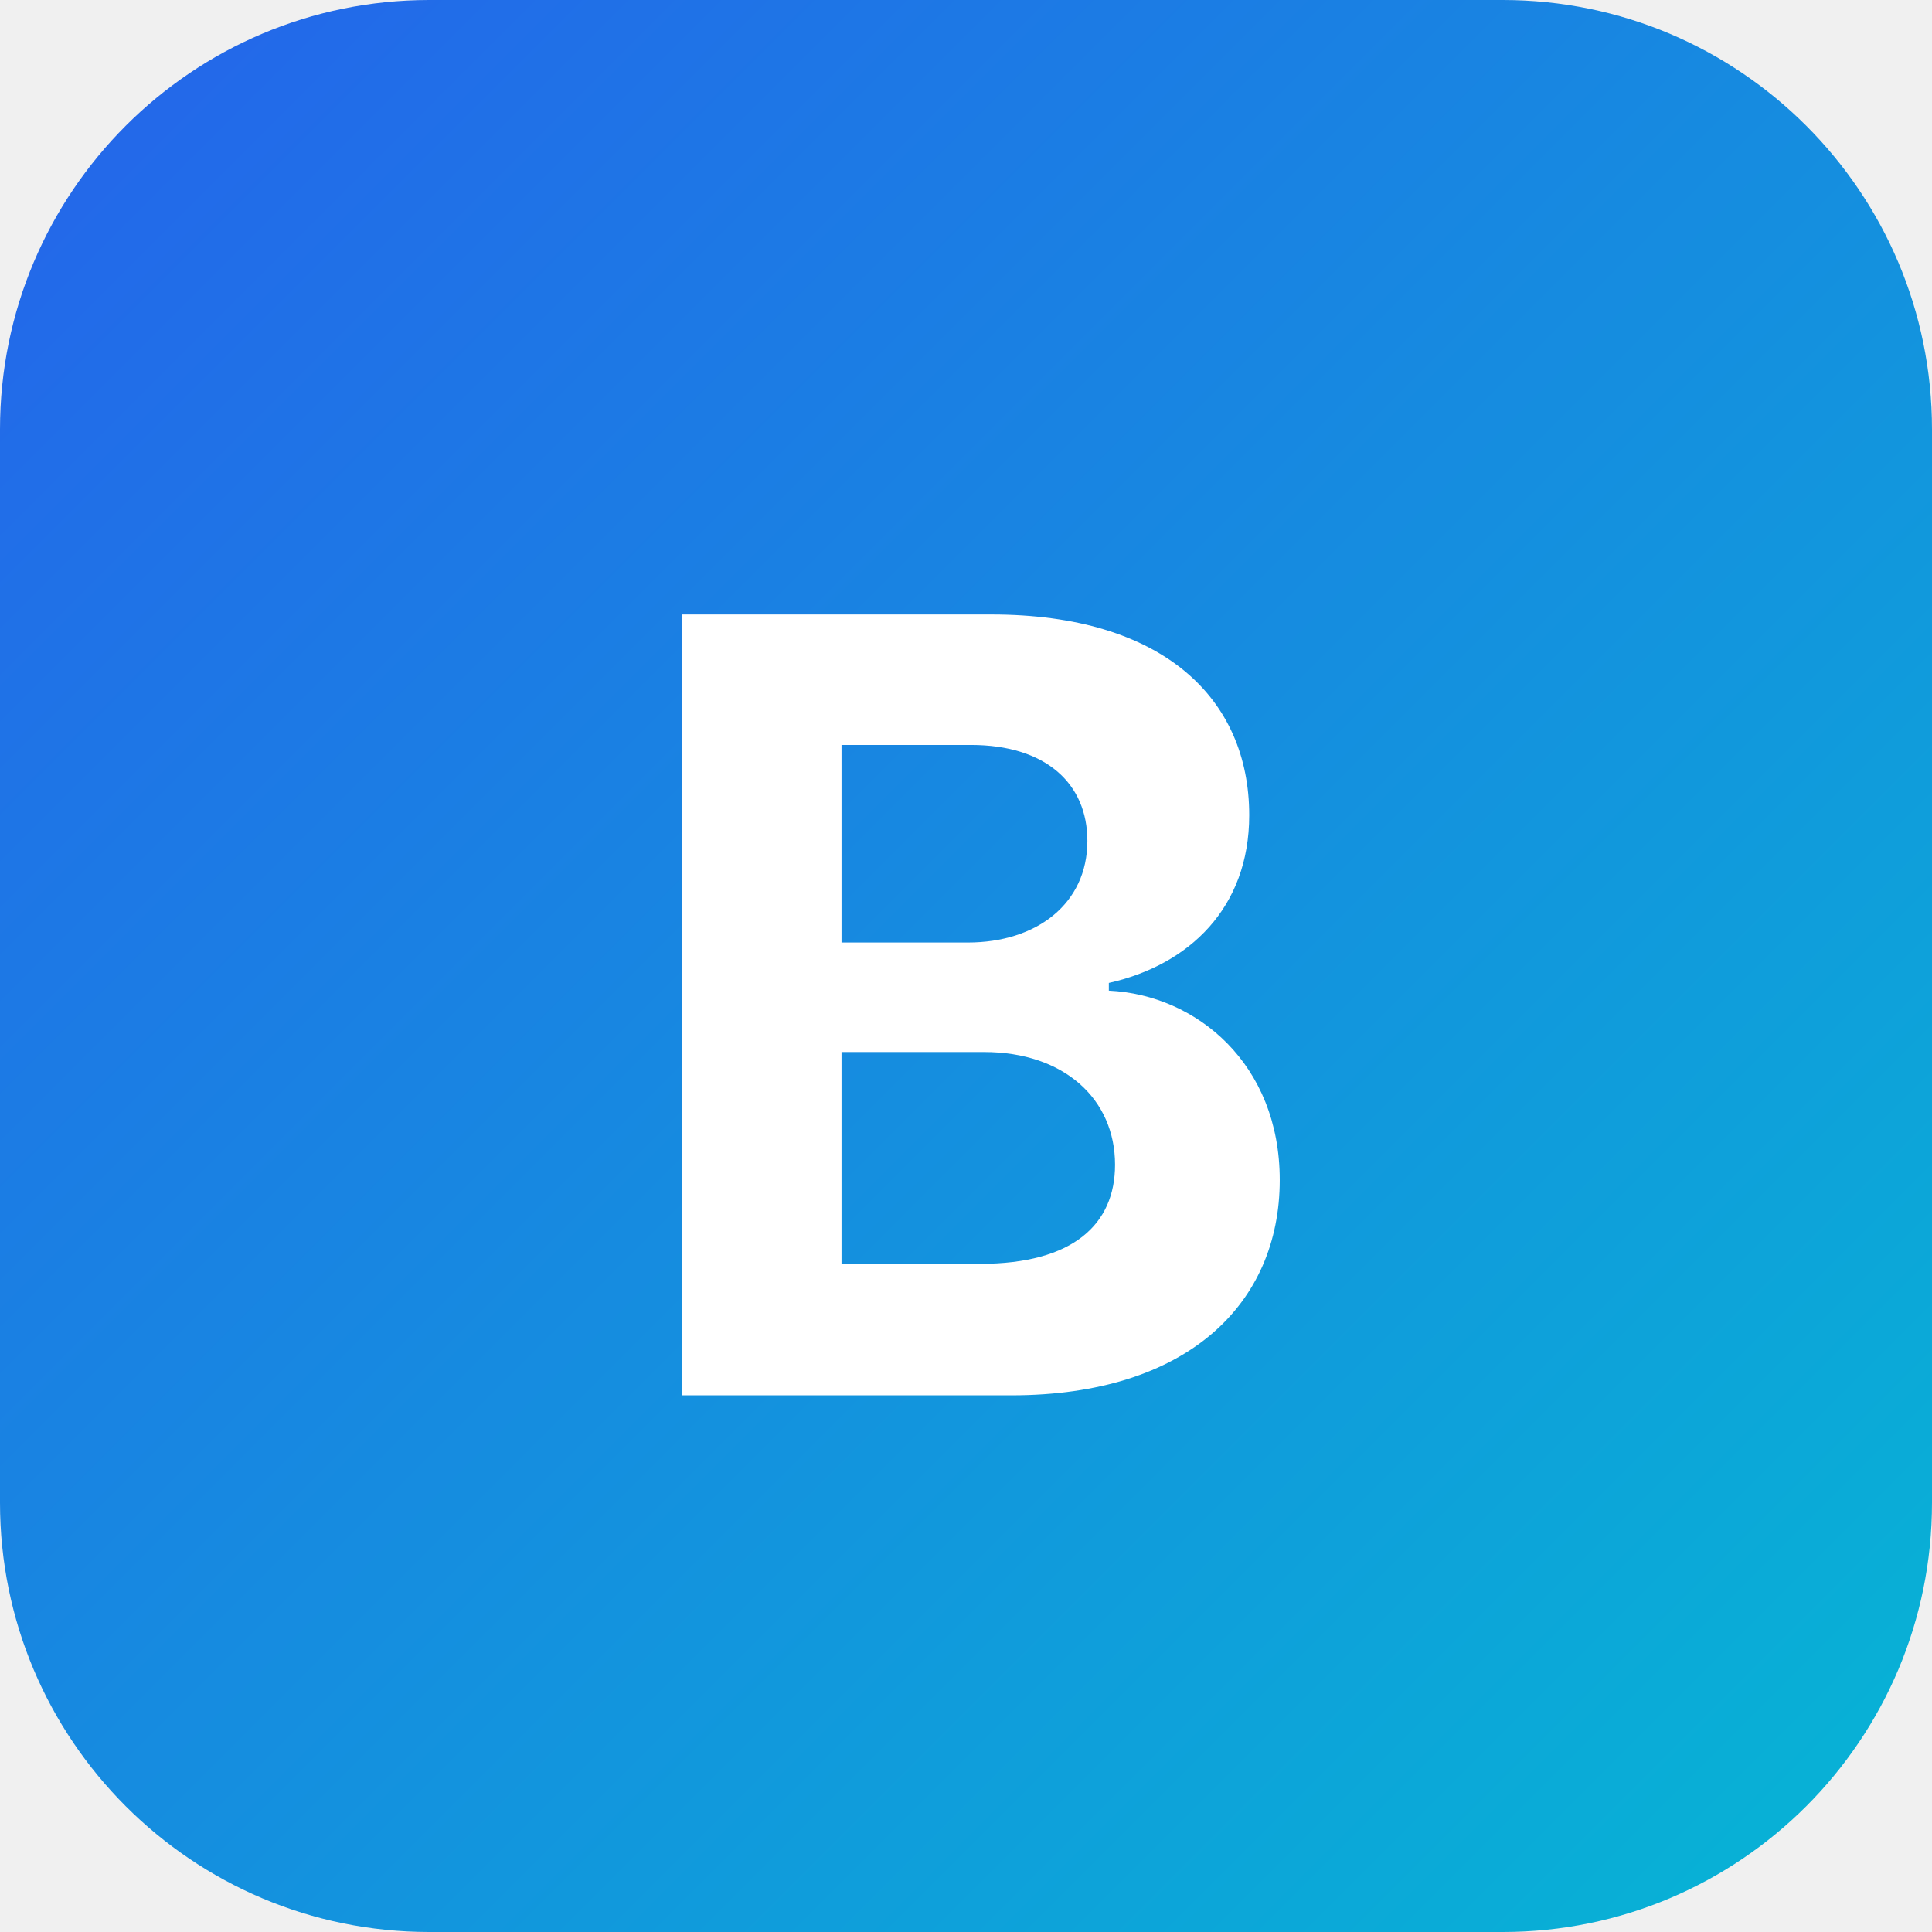
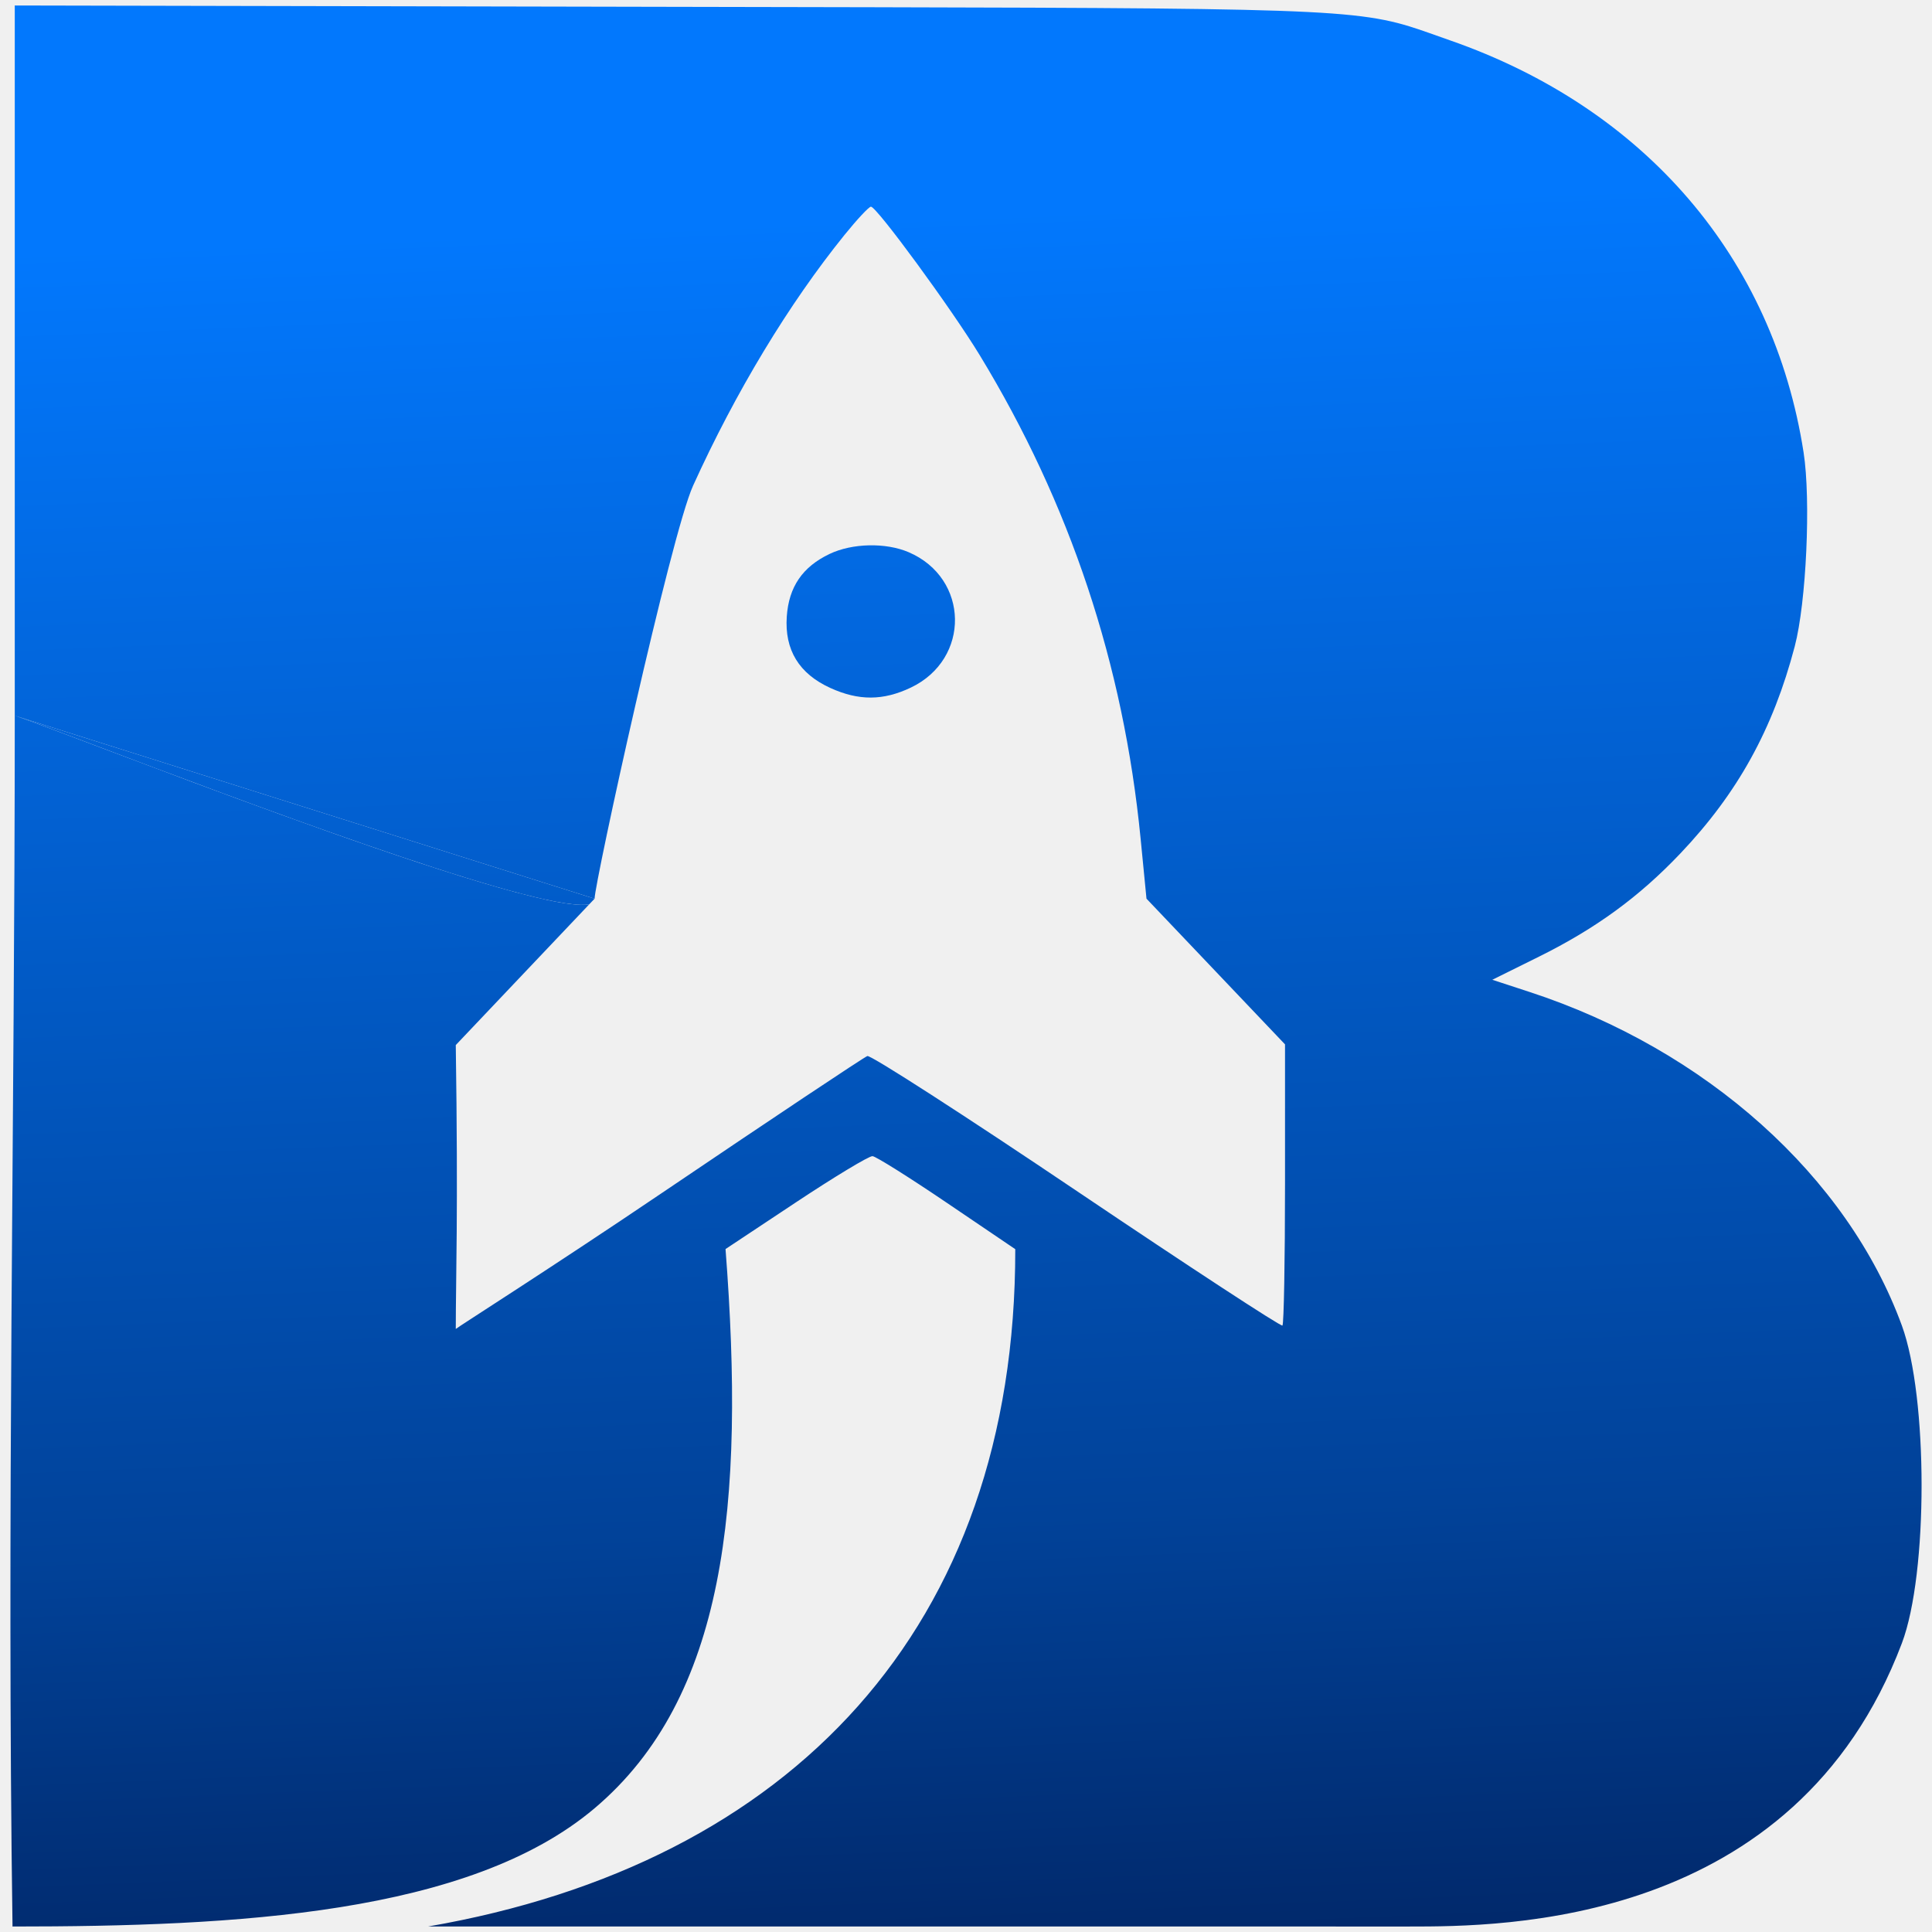
- <svg xmlns="http://www.w3.org/2000/svg" width="180" height="180" viewBox="0 0 180 180" fill="none">
-   <rect width="180" height="180" rx="40" fill="url(#gradient)" />
+ <svg xmlns="http://www.w3.org/2000/svg" width="430" height="430" viewBox="0 0 430 430" fill="none">
+   <path d="M175.11 137.242C175.56 130.623 178.605 126.164 184.639 123.287C189.68 120.884 197.144 120.719 202.234 122.9C215.757 128.69 216.047 146.691 202.721 153.035C196.554 155.971 191.121 155.994 184.791 153.11C177.839 149.945 174.606 144.644 175.11 137.242Z" fill="url(#paint0_linear_21_3)" />
+   <path fill-rule="evenodd" clip-rule="evenodd" d="M3.287 159.279C14.348 162.886 109.227 200.721 129.148 201.382C129.197 201.384 129.245 201.385 129.293 201.386C130.011 201.404 130.628 201.371 131.135 201.284C131.503 200.896 131.865 200.514 132.336 200.018C132.336 196.541 149.309 118.997 154.253 108.102C163.729 87.222 175.562 67.63 187.973 52.271C190.76 48.822 193.401 46 193.841 46C195.122 46 211.755 68.699 218.029 79.01C238.161 112.097 250.06 147.84 253.864 186.659L255.171 200.015L270.588 216.229L286.004 232.443V263.472C286.004 280.539 285.745 294.736 285.43 295.022C285.113 295.306 264.501 281.822 239.622 265.057C214.745 248.29 193.785 234.783 193.045 235.04C192.304 235.296 171.681 249.042 147.215 265.587C122.75 282.131 101.997 295.28 101.442 295.782C101.442 284.568 101.996 270.23 101.442 232.596L116.888 216.307L131.135 201.284L132.336 200.018L3.287 159.279C3.287 249.106 1.495 338.96 2.787 428.779C52.514 428.779 104.398 426.078 132.336 402.462C161.48 377.827 165.872 334.867 161.48 277.999L177.146 267.604C185.762 261.888 193.434 257.261 194.193 257.322C194.953 257.383 202.412 262.067 210.769 267.73L225.966 278.025C226.062 362.209 176.08 414.794 95.283 428.774C122.906 428.774 279.065 428.779 313.681 428.779C334.306 428.779 399.455 428.779 423.297 365.721C429.158 350.221 429.127 310.99 423.297 295.035C411.165 261.829 379.71 233.636 340.464 220.79L332.141 218.066L342.518 212.923C355.188 206.642 364.806 199.623 373.994 189.95C386.757 176.514 394.615 162.285 399.455 143.846C402.029 134.041 403.066 111.288 401.422 100.702C394.695 57.4 366.096 24.076 322.694 8.969C319.145 7.734 316.44 6.712 313.681 5.866C299.621 1.555 284.164 1.799 148.537 1.52L3.287 1.221V159.279Z" fill="url(#paint1_linear_21_3)" />
+   <path d="M3.287 159.279C5.765 160.087 12.452 162.614 21.56 166.056C53.103 177.975 113.691 200.869 129.148 201.382C129.197 201.384 129.245 201.385 129.293 201.386C130.011 201.404 130.628 201.371 131.135 201.284L132.336 200.018L3.287 159.279Z" fill="url(#paint2_linear_21_3)" />
  <defs>
-     <linearGradient id="gradient" x1="0" y1="0" x2="180" y2="180" gradientUnits="userSpaceOnUse">
-       <stop offset="0%" stop-color="#2563eb" />
-       <stop offset="100%" stop-color="#06b6d4" />
+     <linearGradient id="paint0_linear_21_3" x1="173.287" y1="49.221" x2="190.697" y2="481.906" gradientUnits="userSpaceOnUse">
+       <stop stop-color="#0278FD" />
+       <stop offset="0.671" stop-color="#014299" />
+       <stop offset="1" stop-color="#011C54" />
+     </linearGradient>
+     <linearGradient id="paint1_linear_21_3" x1="173.287" y1="49.221" x2="190.697" y2="481.906" gradientUnits="userSpaceOnUse">
+       <stop stop-color="#0278FD" />
+       <stop offset="0.671" stop-color="#014299" />
+       <stop offset="1" stop-color="#011C54" />
+     </linearGradient>
+     <linearGradient id="paint2_linear_21_3" x1="173.287" y1="49.221" x2="190.697" y2="481.906" gradientUnits="userSpaceOnUse">
+       <stop stop-color="#0278FD" />
+       <stop offset="0.671" stop-color="#014299" />
+       <stop offset="1" stop-color="#011C54" />
    </linearGradient>
  </defs>
-   <text x="90" y="130" text-anchor="middle" fill="white" font-family="system-ui, -apple-system, sans-serif" font-size="100" font-weight="700">B</text>
</svg>
